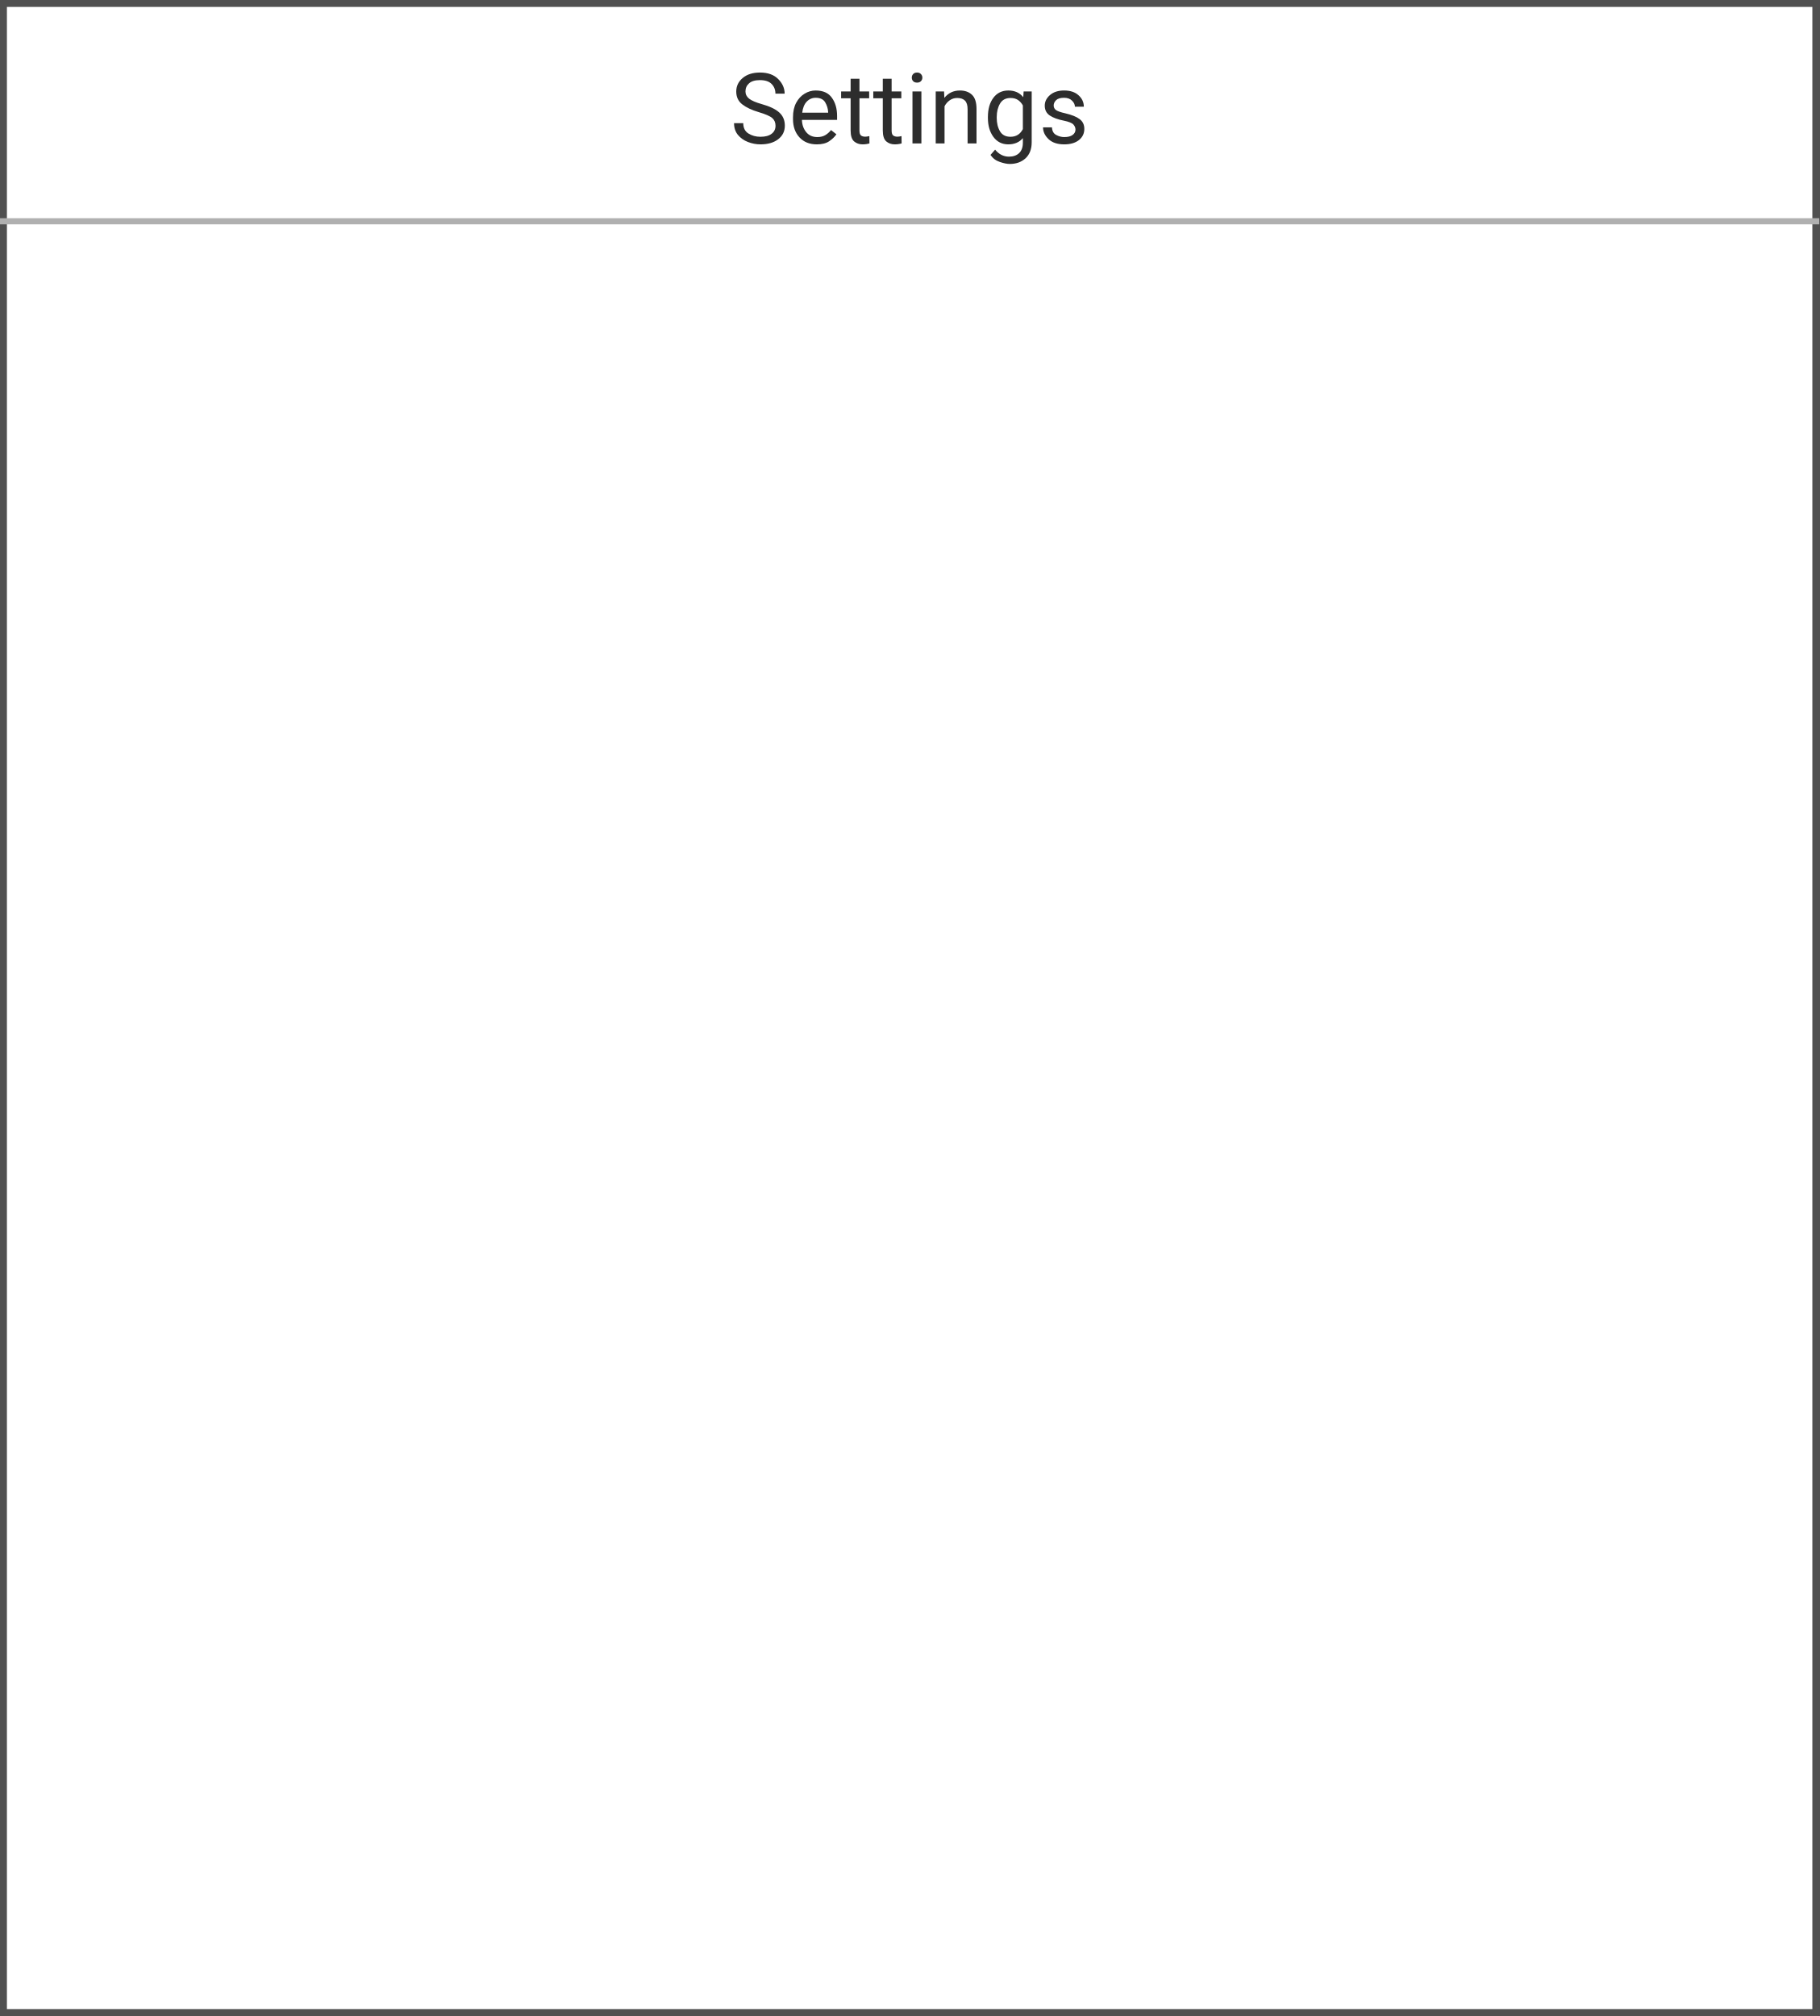
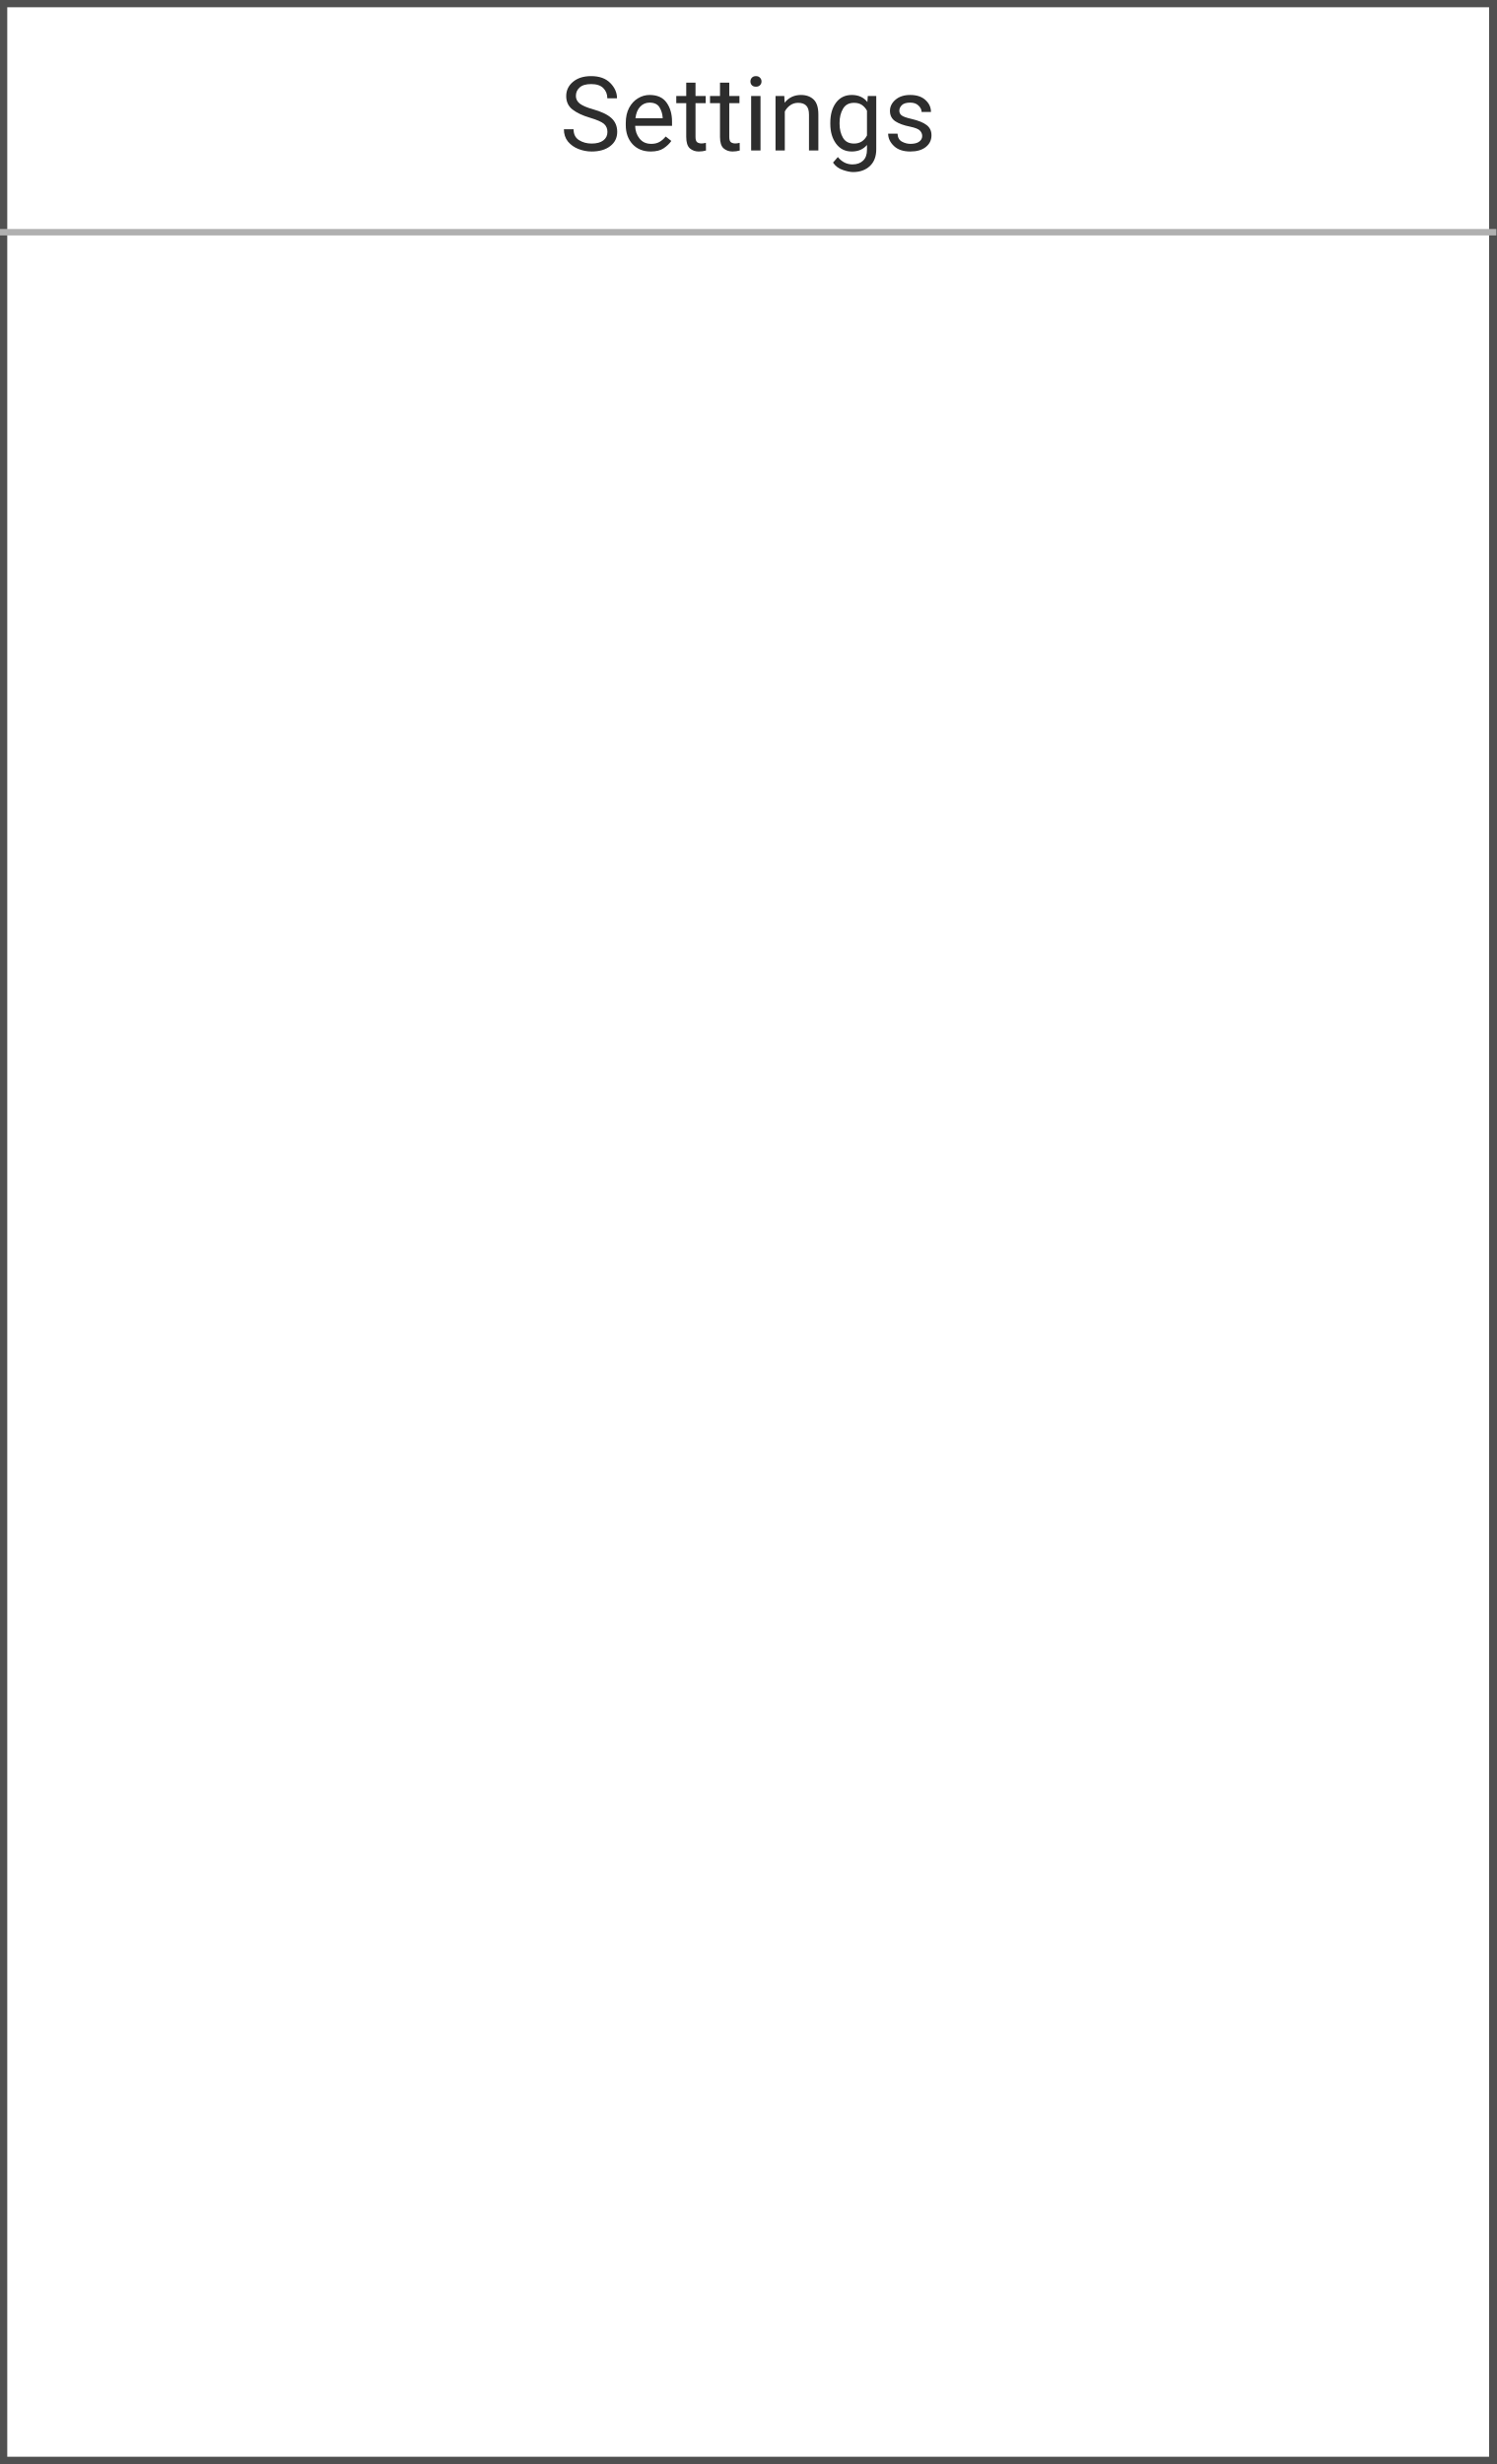
- <svg xmlns="http://www.w3.org/2000/svg" width="296" height="328" viewBox="0 0 296 328" font-family="system-ui, -apple-system, &quot;Segoe UI&quot;, Roboto, sans-serif" font-size="14">
-   <rect x="0" y="0" width="296" height="328" fill="#ffffff" />
-   <rect x="0.5" y="0.5" width="295" height="327" fill="none" stroke="#505050" stroke-width="1.25" />
-   <line x1="0" y1="36" x2="296" y2="36" stroke="#b0b0b0" stroke-width="1" />
-   <text x="148" y="23.333" text-anchor="middle" font-size="16" fill="#2d2d2d">Settings</text>
+ <svg xmlns="http://www.w3.org/2000/svg" width="232" height="382" viewBox="0 0 232 382" font-family="system-ui, -apple-system, &quot;Segoe UI&quot;, Roboto, sans-serif" font-size="14">
+   <rect x="0" y="0" width="232" height="382" fill="#ffffff" />
+   <rect x="0.5" y="0.5" width="231" height="381" fill="none" stroke="#505050" stroke-width="1.25" />
+   <line x1="0" y1="36" x2="232" y2="36" stroke="#b0b0b0" stroke-width="1" />
+   <text x="116" y="23.333" text-anchor="middle" font-size="16" fill="#2d2d2d">Settings</text>
</svg>
